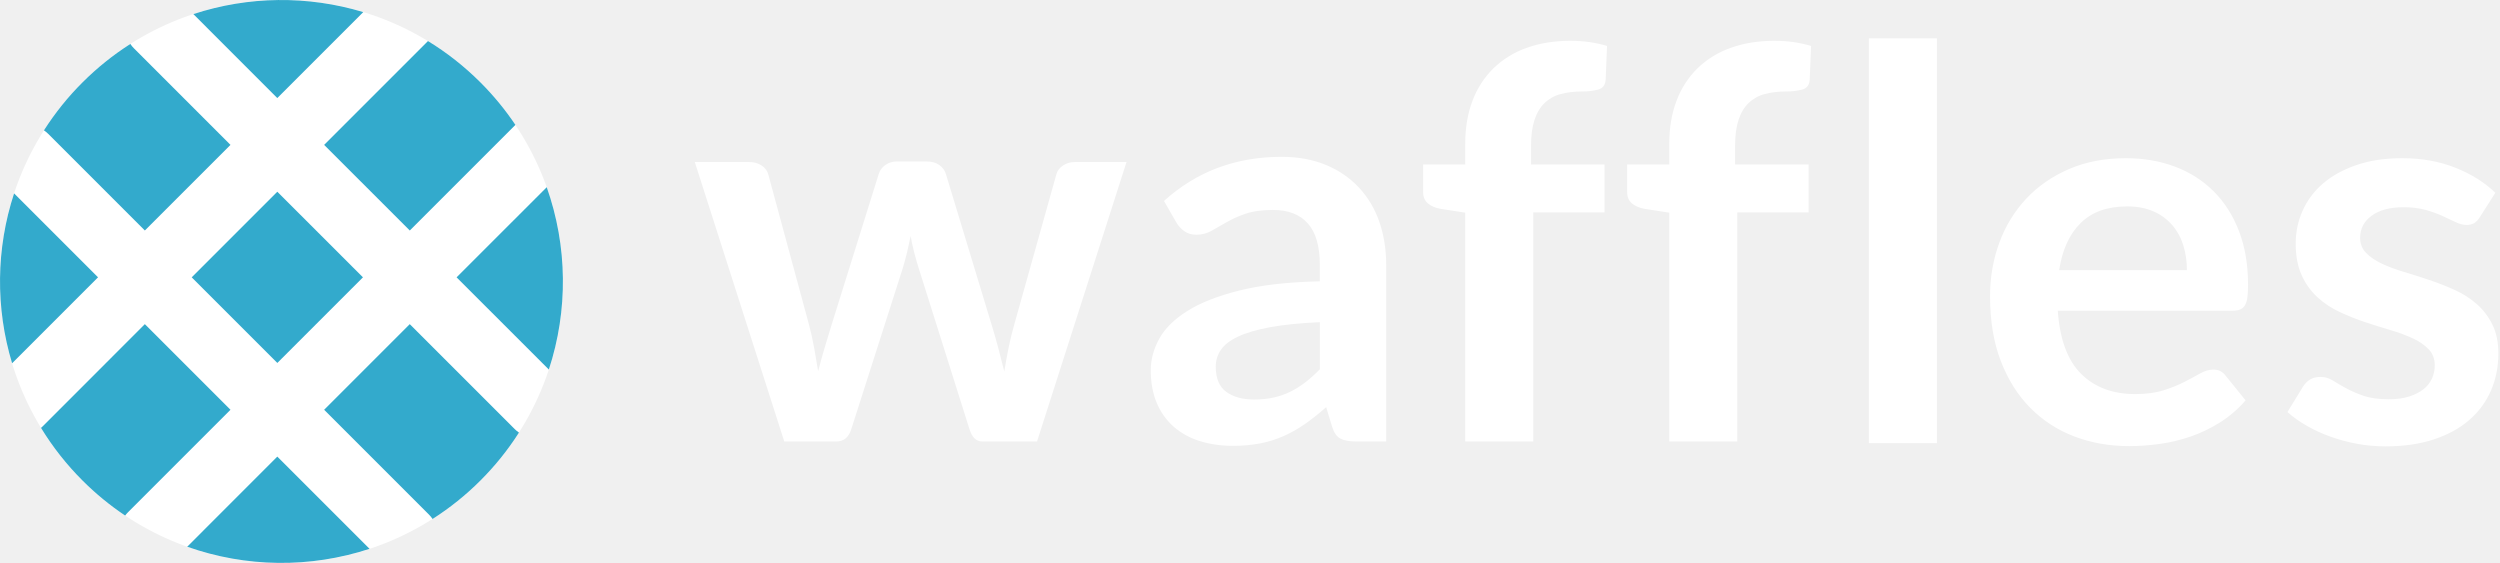
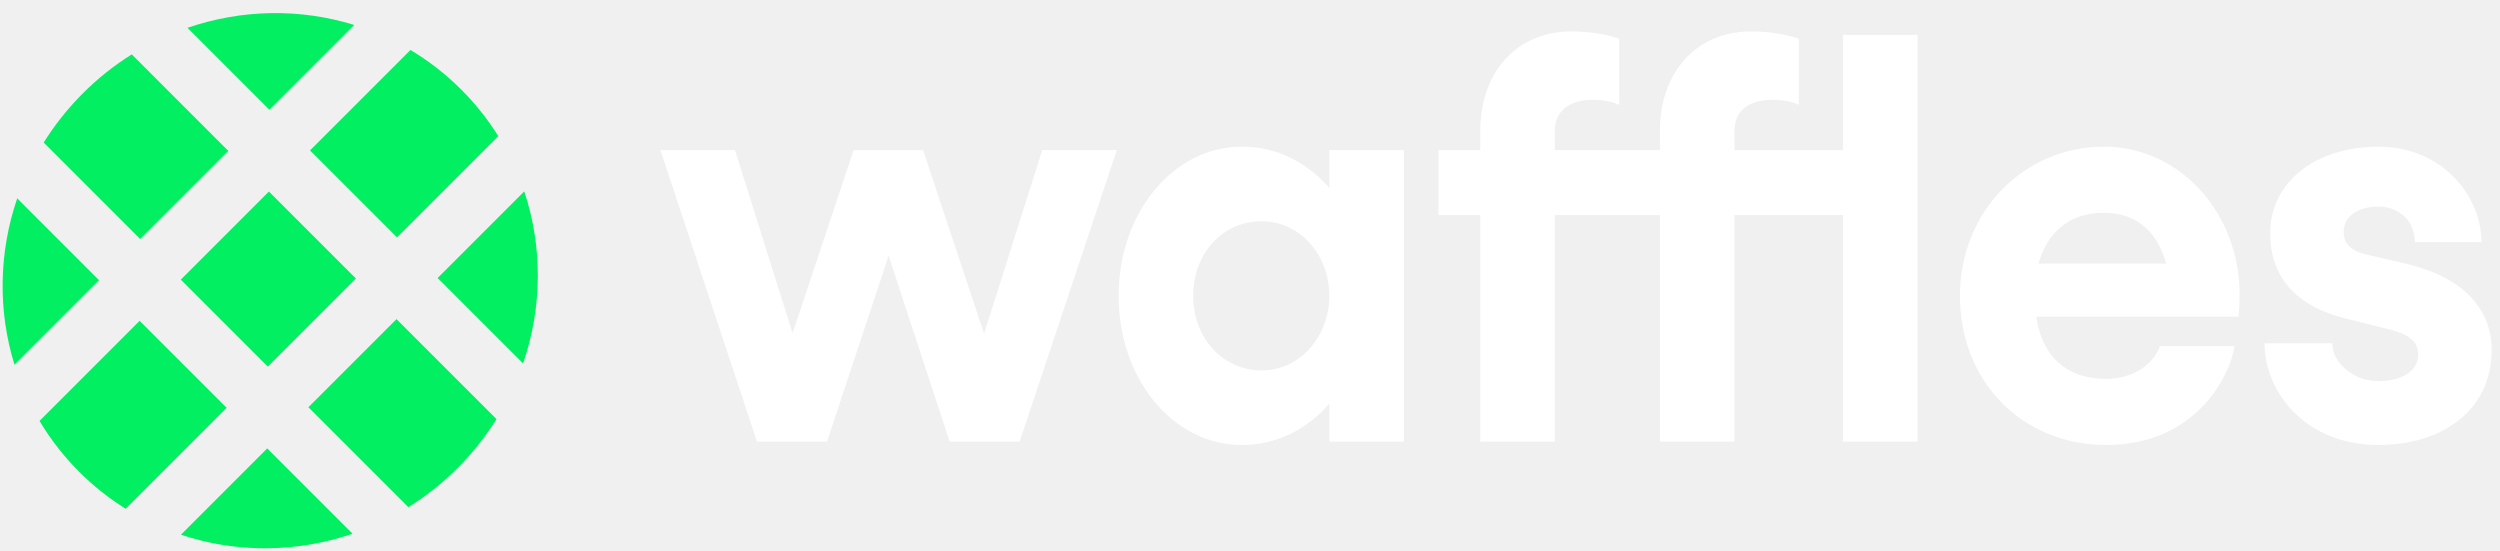
- <svg xmlns="http://www.w3.org/2000/svg" width="151" height="34">
-   <g fill="none" fill-rule="evenodd">
-     <path fill="#FFF" d="M145.096 9.555c1.175 0 2.245.192 3.21.576.965.384 1.769.888 2.412 1.514l-.932 1.464a1.09 1.09 0 01-.349.37.913.913 0 01-.466.107c-.2 0-.413-.055-.64-.165-.227-.11-.49-.233-.79-.37-.3-.137-.64-.26-1.023-.37a4.95 4.95 0 00-1.355-.164c-.81 0-1.447.17-1.913.51-.466.34-.698.784-.698 1.332 0 .362.119.666.357.913s.554.464.948.65c.394.186.84.354 1.339.502.499.148 1.009.31 1.53.485.521.176 1.031.376 1.53.6.5.225.945.51 1.339.856s.71.76.948 1.242c.238.483.358 1.064.358 1.744 0 .812-.15 1.56-.45 2.246a4.94 4.94 0 01-1.313 1.776c-.577.5-1.29.889-2.138 1.168-.848.28-1.82.42-2.918.42a9.39 9.39 0 01-1.722-.156c-.56-.104-1.097-.25-1.613-.436a8.973 8.973 0 01-1.43-.658 6.94 6.94 0 01-1.156-.823l.948-1.546c.122-.187.266-.33.432-.428.167-.099.377-.148.632-.148s.496.071.724.214c.227.142.49.296.79.46a7.1 7.1 0 001.056.461c.404.143.917.214 1.538.214.488 0 .907-.058 1.256-.173.35-.115.637-.266.865-.452a1.7 1.7 0 00.499-.65 1.93 1.93 0 00.158-.765c0-.395-.12-.719-.358-.97a3.13 3.13 0 00-.948-.659 9.219 9.219 0 00-1.347-.502c-.505-.148-1.02-.31-1.547-.485a14.4 14.4 0 01-1.547-.617 5.275 5.275 0 01-1.347-.896 4.058 4.058 0 01-.948-1.333c-.238-.527-.357-1.163-.357-1.908 0-.691.138-1.35.416-1.975a4.634 4.634 0 011.222-1.637c.538-.466 1.208-.839 2.012-1.118.804-.28 1.733-.42 2.786-.42zm-16.698 0c1.076 0 2.065.17 2.969.51.903.34 1.682.837 2.337 1.49.654.652 1.164 1.452 1.53 2.401.366.949.548 2.032.548 3.25 0 .306-.013.561-.041.764a1.215 1.215 0 01-.15.477.604.604 0 01-.29.247c-.123.05-.278.074-.467.074H124.29c.122 1.733.593 3.005 1.414 3.817.82.811 1.907 1.217 3.26 1.217.665 0 1.239-.076 1.72-.23a8.122 8.122 0 001.265-.51c.36-.186.676-.356.948-.51.272-.154.535-.23.79-.23.166 0 .31.033.432.098a.952.952 0 01.316.28l1.198 1.48a6.825 6.825 0 01-1.53 1.325 8.62 8.62 0 01-1.772.856 9.769 9.769 0 01-1.879.452c-.638.088-1.256.132-1.854.132-1.187 0-2.29-.195-3.31-.584a7.416 7.416 0 01-2.661-1.728c-.754-.762-1.347-1.705-1.78-2.83-.432-1.124-.648-2.426-.648-3.907 0-1.151.188-2.235.565-3.249a7.798 7.798 0 011.622-2.649c.704-.751 1.563-1.346 2.578-1.785 1.014-.438 2.159-.658 3.434-.658zm-50.992-.082c.998 0 1.887.162 2.669.485a5.676 5.676 0 011.987 1.35 5.761 5.761 0 011.24 2.064c.282.8.424 1.678.424 2.632v10.66H81.88c-.389 0-.693-.057-.915-.172-.222-.115-.388-.348-.5-.7l-.365-1.2c-.433.384-.857.721-1.272 1.012-.416.29-.846.534-1.29.732a6.626 6.626 0 01-1.413.444 8.595 8.595 0 01-1.663.148c-.72 0-1.386-.096-1.996-.288a4.316 4.316 0 01-1.572-.864 3.923 3.923 0 01-1.022-1.43c-.244-.571-.366-1.235-.366-1.991 0-.637.169-1.264.507-1.884.338-.62.9-1.18 1.688-1.678.787-.5 1.835-.913 3.143-1.242 1.309-.33 2.933-.516 4.873-.56v-.987c0-1.13-.24-1.966-.723-2.509-.482-.543-1.184-.814-2.104-.814-.665 0-1.22.077-1.663.23a6.468 6.468 0 00-1.156.519c-.327.191-.63.364-.906.518-.278.153-.583.23-.915.23-.277 0-.516-.071-.715-.214a1.69 1.69 0 01-.483-.526l-.748-1.3c1.962-1.777 4.33-2.665 7.102-2.665zm39.583-7.156v24.447h-4.108V2.317h4.108zM55.984 9.753c.3 0 .549.07.749.214.2.142.332.323.399.542l2.794 9.213c.144.472.274.93.39 1.374.117.444.23.891.342 1.34.077-.47.163-.942.257-1.414.095-.472.214-.96.358-1.464l2.528-9.016c.055-.219.188-.4.4-.543.21-.142.454-.213.73-.213h3.111l-5.405 16.879h-3.31c-.355 0-.61-.241-.765-.724l-3.077-9.756c-.1-.318-.191-.639-.274-.962a12.463 12.463 0 01-.208-.963c-.067.33-.139.656-.216.98-.078.323-.167.65-.266.978l-3.11 9.723c-.156.483-.455.724-.899.724H47.37l-5.405-16.88h3.26c.31 0 .57.072.781.214.21.143.344.324.4.543l2.444 9.016c.133.493.241.976.325 1.448.083.471.163.943.24 1.414.123-.471.253-.943.392-1.414.138-.472.285-.955.44-1.448l2.828-9.049c.066-.219.2-.4.399-.542.2-.143.432-.214.698-.214h1.813zM94.87 2.465c.787 0 1.519.104 2.195.312l-.083 2.04c-.022.318-.172.516-.45.592a3.63 3.63 0 01-.964.116c-.488 0-.923.052-1.305.156a2.204 2.204 0 00-.973.543c-.266.258-.469.598-.607 1.02-.139.422-.208.946-.208 1.57v1.12h4.44v2.895h-4.307v13.836h-4.108v-13.82l-1.48-.23c-.322-.055-.58-.164-.774-.329-.194-.164-.29-.395-.29-.69V9.933h2.544v-1.25c0-.966.147-1.832.44-2.6a5.399 5.399 0 011.265-1.958 5.495 5.495 0 012.004-1.234c.787-.285 1.674-.427 2.66-.427zm12.324 0c.787 0 1.519.104 2.195.312l-.083 2.04c-.022.318-.172.516-.45.592a3.63 3.63 0 01-.964.116c-.488 0-.923.052-1.305.156a2.204 2.204 0 00-.973.543c-.266.258-.469.598-.607 1.02-.139.422-.208.946-.208 1.57v1.12h4.44v2.895h-4.307v13.836h-4.108v-13.82l-1.48-.23c-.322-.055-.58-.164-.774-.329-.194-.164-.29-.395-.29-.69V9.933h2.544v-1.25c0-.966.147-1.832.44-2.6a5.399 5.399 0 011.265-1.958 5.495 5.495 0 012.004-1.234c.787-.285 1.674-.427 2.66-.427zM79.717 19.459c-1.197.055-2.198.156-3.002.304-.803.148-1.45.338-1.937.568-.488.23-.835.499-1.04.806a1.77 1.77 0 00-.307 1.004c0 .713.213 1.223.64 1.53.427.307.984.46 1.671.46.422 0 .81-.038 1.165-.115.354-.077.69-.192 1.006-.345.316-.154.62-.343.915-.568.293-.225.59-.49.89-.798V19.46zm48.764-6.992c-1.197 0-2.134.335-2.81 1.004-.677.669-1.11 1.617-1.298 2.846h7.717c0-.527-.072-1.023-.216-1.49a3.423 3.423 0 00-.665-1.225 3.146 3.146 0 00-1.131-.83c-.455-.203-.987-.305-1.597-.305z" />
-     <g fill-rule="nonzero" transform="translate(-8 -8)">
-       <circle cx="25" cy="25" r="17" fill="#FFF" />
-       <path fill="#3AC" d="M32.75 27.579l6.336 6.335c.08.081.168.152.26.214a17.028 17.028 0 01-2.325 2.893 17.06 17.06 0 01-2.894 2.325 1.644 1.644 0 00-.213-.26l-6.336-6.336 5.171-5.171zm-8 8l5.571 5.57a17.071 17.071 0 01-11.014-.126l5.443-5.445zm16.273-16.272a17.071 17.071 0 01.127 11.014l-5.572-5.57zM10.477 33.844l.084-.076 6.188-6.19 5.172 5.172-6.189 6.19a1.75 1.75 0 00-.173.2 17.025 17.025 0 01-2.58-2.12 17.043 17.043 0 01-2.502-3.176zM24.75 19.58l5.172 5.171-5.171 5.171-5.172-5.171 5.171-5.171zm9.1-9.1c1.129.69 2.195 1.523 3.172 2.5.8.8 1.502 1.658 2.109 2.563l-6.38 6.38-5.173-5.172zM8.85 19.68l5.071 5.07-5.19 5.192a17.075 17.075 0 01.12-10.262zm4.13-6.7a17.06 17.06 0 012.893-2.325c.06.092.132.18.213.26l5.835 5.836-5.172 5.171-5.835-5.835a1.745 1.745 0 00-.26-.214 17.028 17.028 0 012.325-2.893zm6.699-4.129a17.075 17.075 0 0110.262-.12l-5.192 5.192z" />
+ <svg xmlns="http://www.w3.org/2000/svg" width="159px" height="35px" viewBox="0 0 159 35" version="1.1">
+   <g id="Logos" stroke="none" stroke-width="1" fill="none" fill-rule="evenodd">
+     <g id="Waffles-Full" transform="translate(-22, -32)">
+       <g id="Group" transform="translate(22, 32)">
+         <g id="Group" transform="translate(-7, -7)">
+           <path d="M28.137,32.26 L28.137,41.131 C28.137,41.172 28.139,41.214 28.141,41.255 C26.872,41.549 25.548,41.704 24.186,41.704 C22.816,41.704 21.483,41.547 20.205,41.25 L20.211,41.131 L20.21,32.26 L28.137,32.26 Z M39.626,32.261 C37.964,35.587 35.216,38.296 31.837,39.947 L31.836,32.26 Z M16.511,32.26 L16.511,39.935 C13.143,38.283 10.404,35.579 8.746,32.261 L16.511,32.26 Z M40.867,20.781 C41.197,22.085 41.372,23.448 41.372,24.852 C41.372,26.145 41.223,27.404 40.942,28.614 L40.842,28.609 L31.836,28.608 L31.836,20.782 L40.842,20.783 L40.842,20.783 Z M16.511,20.782 L16.511,28.608 L7.506,28.609 C7.48,28.609 7.454,28.609 7.429,28.61 C7.148,27.404 7,26.145 7,24.852 C7,23.449 7.175,22.086 7.505,20.782 L16.511,20.782 Z M28.137,20.782 L28.137,28.608 L20.21,28.608 L20.21,20.782 L28.137,20.782 Z M16.511,9.77 L16.511,17.13 L8.906,17.13 C10.578,13.955 13.249,11.369 16.511,9.77 Z M24.186,8 C25.546,8 26.869,8.155 28.138,8.448 L28.137,17.13 L20.21,17.13 L20.21,8.453 C21.384,8.18 22.606,8.026 23.859,8.003 Z M31.837,9.758 C35.11,11.356 37.789,13.948 39.466,17.13 L31.836,17.13 Z" id="Combined-Shape" fill="#03EF62" transform="translate(24.18596, 24.85214) rotate(-45) translate(-24.18596, -24.85214) " />
+           <path d="M59.599,35.084 L63.515,23.264 L67.395,35.084 L71.851,35.084 L78.03,16.545 L73.288,16.545 L69.587,28.222 L65.707,16.545 L61.288,16.545 L57.407,28.186 L53.743,16.545 L49,16.545 L55.144,35.084 L59.599,35.084 Z M86.012,35.3 C88.204,35.3 90.144,34.294 91.545,32.677 L91.545,35.084 L91.545,35.084 L96.288,35.084 L96.288,16.545 L91.545,16.545 L91.545,18.952 C90.144,17.335 88.204,16.329 86.012,16.329 L85.977,16.329 C81.593,16.329 78.144,20.569 78.144,25.815 C78.144,31.096 81.593,35.3 85.977,35.3 L86.012,35.3 Z M87.27,30.557 L87.234,30.557 C84.755,30.557 82.887,28.473 82.887,25.815 C82.887,23.156 84.719,21.072 87.234,21.072 L87.27,21.072 C89.641,21.072 91.545,23.192 91.545,25.815 C91.545,28.437 89.641,30.557 87.27,30.557 Z M105.887,35.084 L105.887,20.677 L112.57,20.677 L112.57,35.084 L117.312,35.084 L117.312,20.677 L124.211,20.677 L124.211,35.084 L128.953,35.084 L128.953,9.216 L124.211,9.216 L124.211,16.545 L117.312,16.545 L117.312,15.359 C117.312,13.85 118.462,13.347 119.755,13.347 C120.654,13.347 121.193,13.563 121.408,13.671 L121.408,9.467 C121.013,9.323 119.935,9 118.354,9 C114.833,9 112.57,11.659 112.57,15.323 L112.57,16.545 L105.887,16.545 L105.887,15.359 C105.887,13.85 107.073,13.347 108.33,13.347 C109.228,13.347 109.767,13.563 109.983,13.671 L109.983,9.467 C109.588,9.323 108.51,9 106.929,9 C103.408,9 101.144,11.659 101.144,15.323 L101.144,16.545 L98.486,16.545 L98.486,20.677 L101.144,20.677 L101.144,35.084 L105.887,35.084 Z M140.959,35.3 C146.888,35.3 148.936,30.557 149.115,29.012 L144.373,29.012 C144.049,29.982 142.864,31.096 140.959,31.096 C138.193,31.096 136.828,29.407 136.504,27.144 L149.367,27.144 C149.403,26.785 149.439,26.282 149.439,25.743 C149.439,20.569 145.666,16.329 140.816,16.329 C135.714,16.329 131.654,20.461 131.654,25.815 C131.654,31.276 135.606,35.3 140.959,35.3 Z M144.768,23.767 L136.648,23.767 C137.187,21.862 138.516,20.533 140.816,20.533 C143.007,20.533 144.265,21.898 144.768,23.767 Z M158.283,35.3 C162.343,35.3 165.469,33.072 165.469,29.264 C165.469,26.641 163.672,24.629 160.008,23.767 L157.528,23.192 C156.558,22.976 156.055,22.509 156.055,21.755 C156.055,20.785 156.918,20.138 158.283,20.138 C158.93,20.138 159.433,20.353 159.864,20.713 C160.367,21.144 160.582,21.791 160.582,22.401 L164.822,22.401 C164.822,19.419 162.271,16.329 158.283,16.329 C154.259,16.329 151.385,18.593 151.385,21.827 C151.385,24.485 152.858,26.461 156.307,27.288 L158.606,27.863 C160.043,28.186 160.798,28.617 160.798,29.551 C160.798,30.629 159.684,31.24 158.283,31.24 C157.457,31.24 156.738,30.952 156.235,30.521 C155.66,30.054 155.337,29.479 155.337,28.833 L151.025,28.833 C151.025,31.851 153.54,35.3 158.283,35.3 Z" id="wafes" fill="#FFFFFF" />
+         </g>
+       </g>
    </g>
  </g>
</svg>
